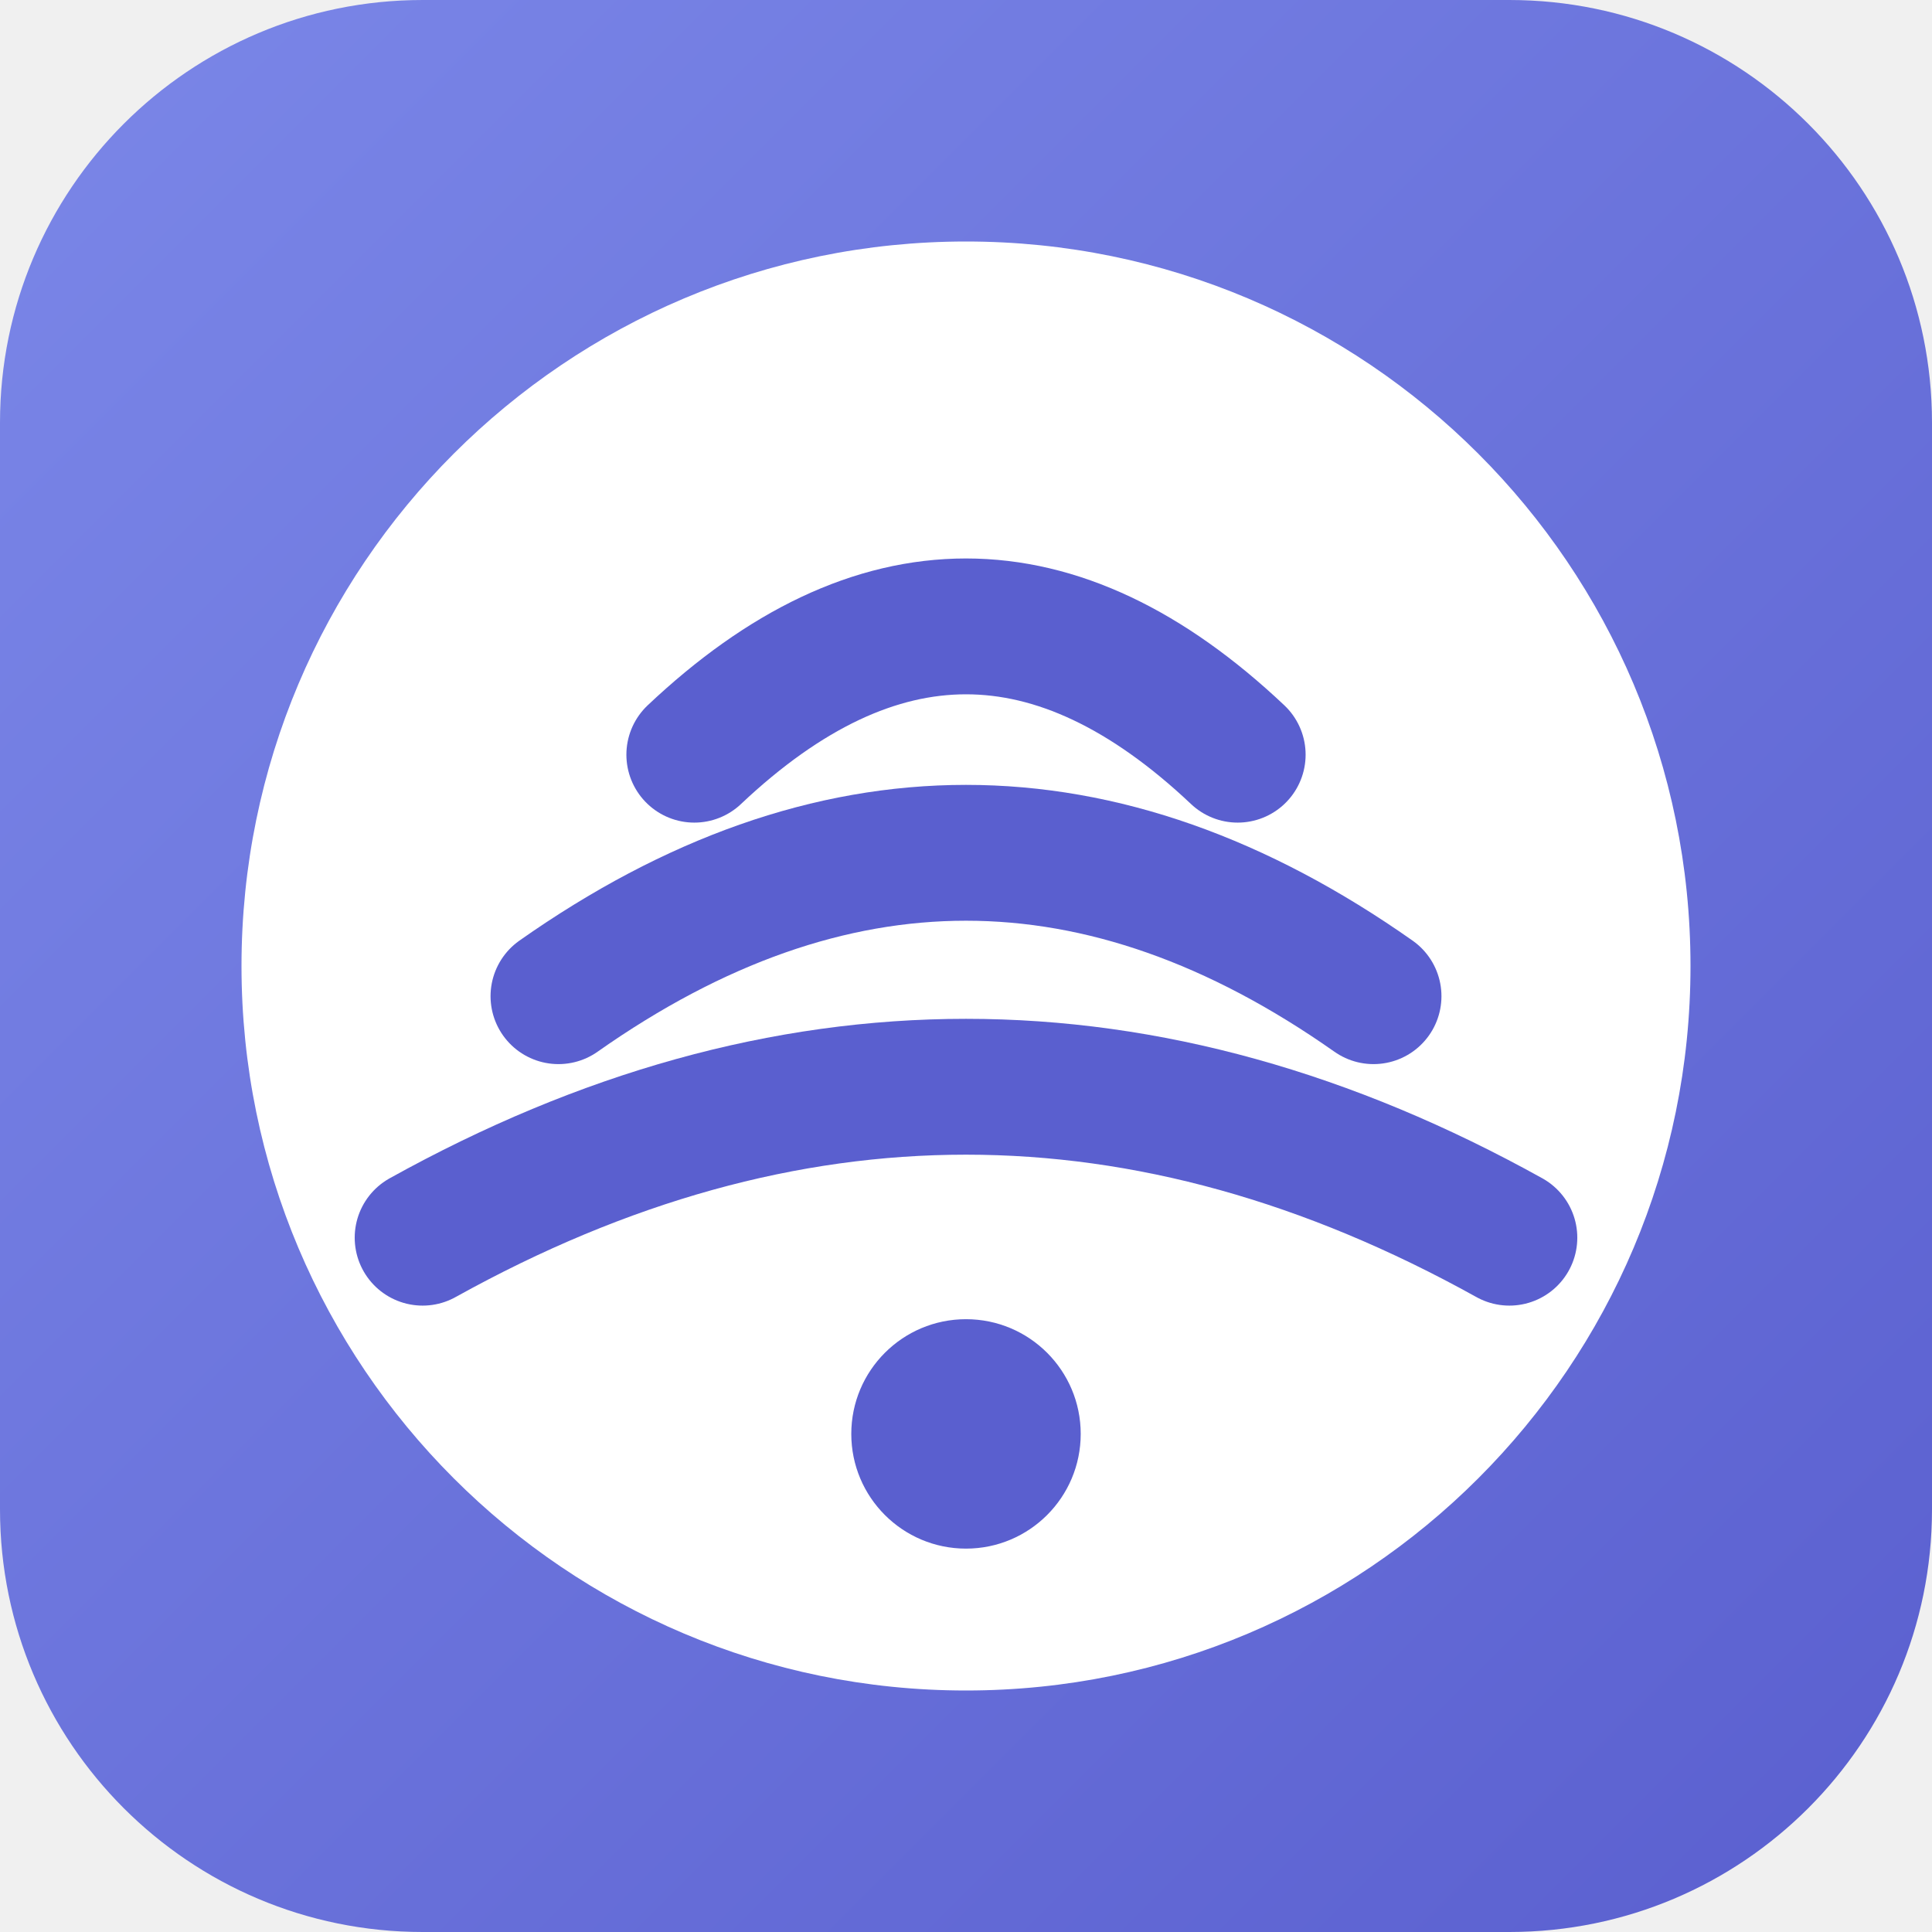
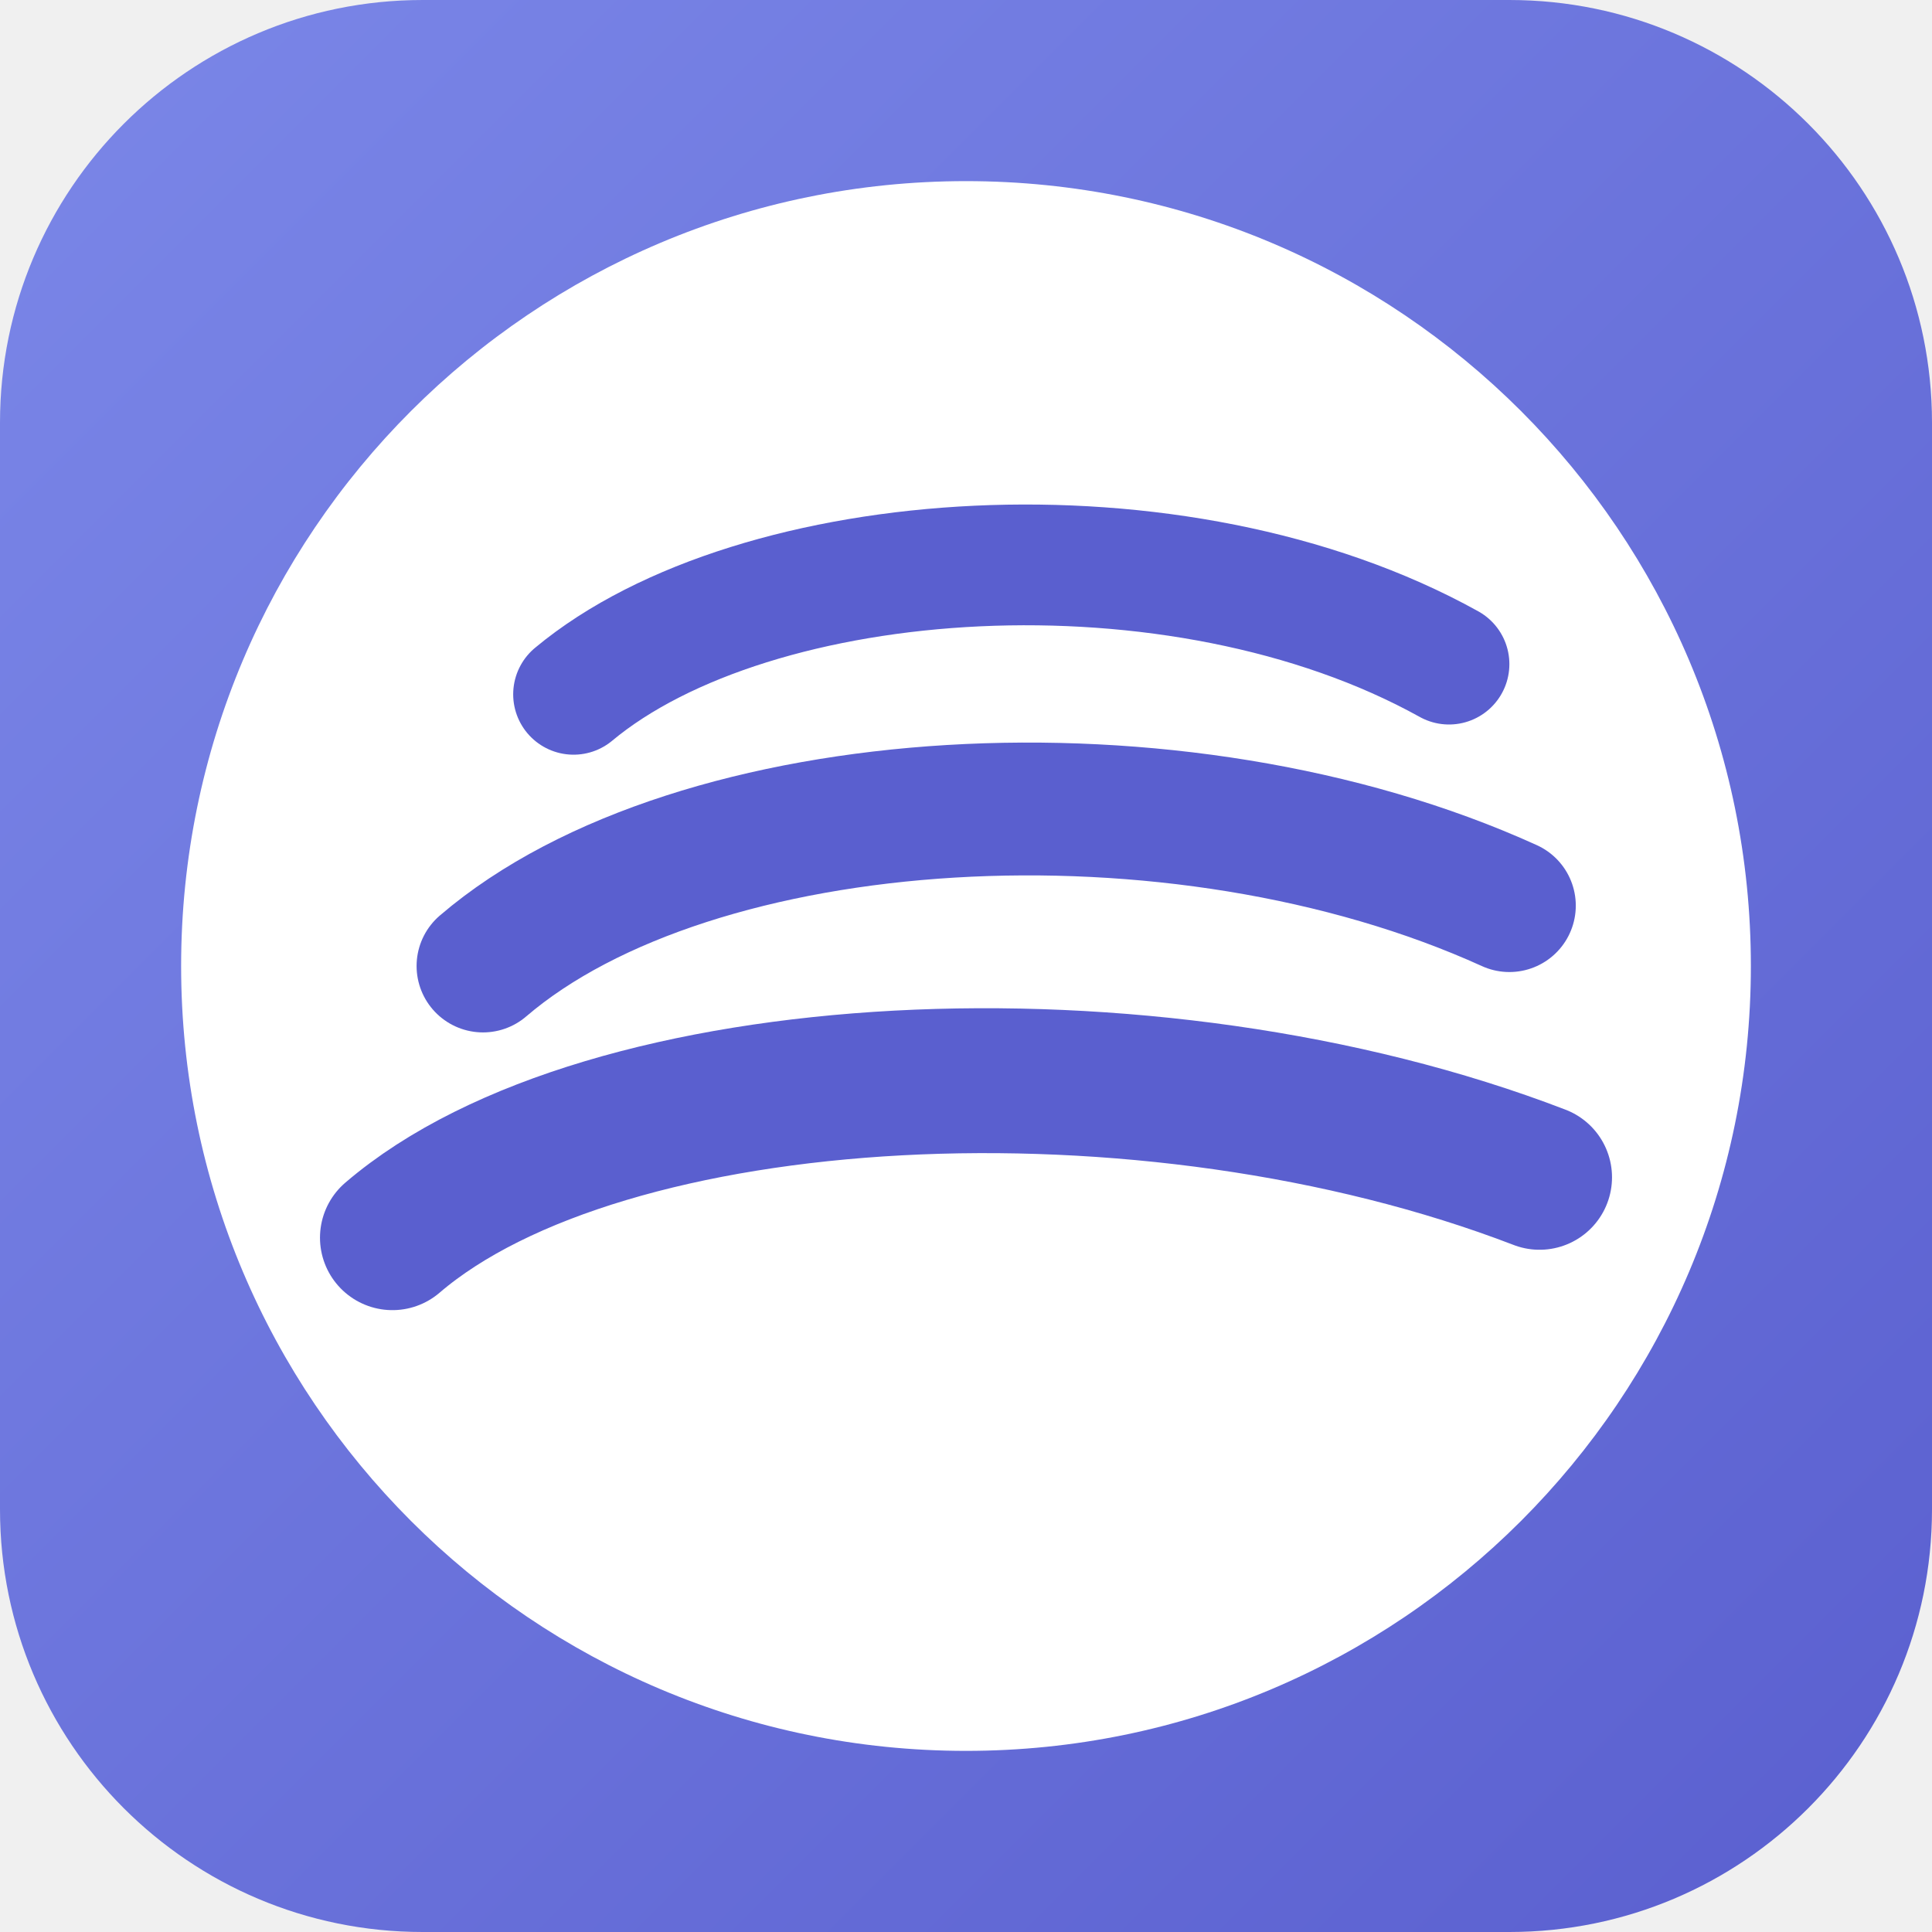
<svg xmlns="http://www.w3.org/2000/svg" viewBox="0 0 64 64" width="64" height="64">
  <defs>
    <linearGradient id="bg" x1="0" y1="0" x2="1" y2="1">
      <stop offset="0%" stop-color="#7b87e8" />
      <stop offset="100%" stop-color="#5a5fcf" />
    </linearGradient>
  </defs>
  <rect width="64" height="64" rx="14" fill="url(#bg)" />
-   <circle cx="32" cy="32" r="24" fill="white" />
-   <path d="M 14 41 Q 32 31 50 41" stroke="#5a5fcf" stroke-width="4.5" fill="none" stroke-linecap="round" />
-   <path d="M 18.5 33 Q 32 23.5 45.5 33" stroke="#5a5fcf" stroke-width="4.5" fill="none" stroke-linecap="round" />
-   <path d="M 23 25 Q 32 16.5 41 25" stroke="#5a5fcf" stroke-width="4.5" fill="none" stroke-linecap="round" />
-   <circle cx="32" cy="47.5" r="3.8" fill="#5a5fcf" />
+   <circle cx="32" cy="32" r="26" fill="white" />
+   <path d="M 13 41 C 20 35, 38 34, 51 39" stroke="#5a5fcf" stroke-width="4.8" fill="none" stroke-linecap="round" />
+   <path d="M 16 32 C 23 26, 39 25, 50 30" stroke="#5a5fcf" stroke-width="4.4" fill="none" stroke-linecap="round" />
+   <path d="M 19 23 C 25 18, 39 17, 48 22" stroke="#5a5fcf" stroke-width="4" fill="none" stroke-linecap="round" />
</svg>
